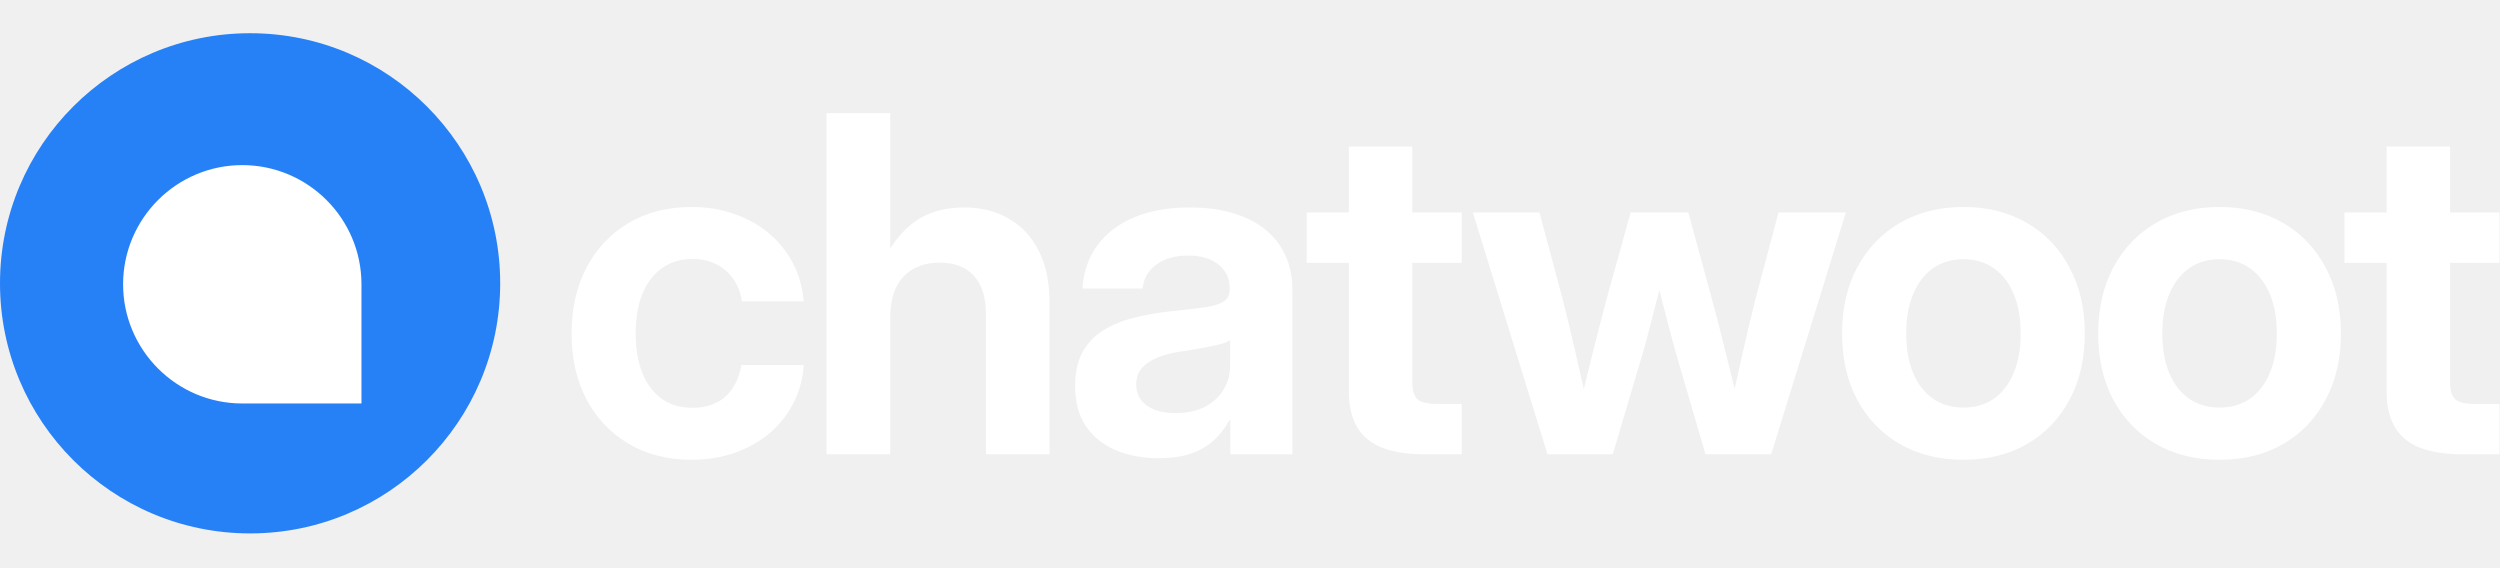
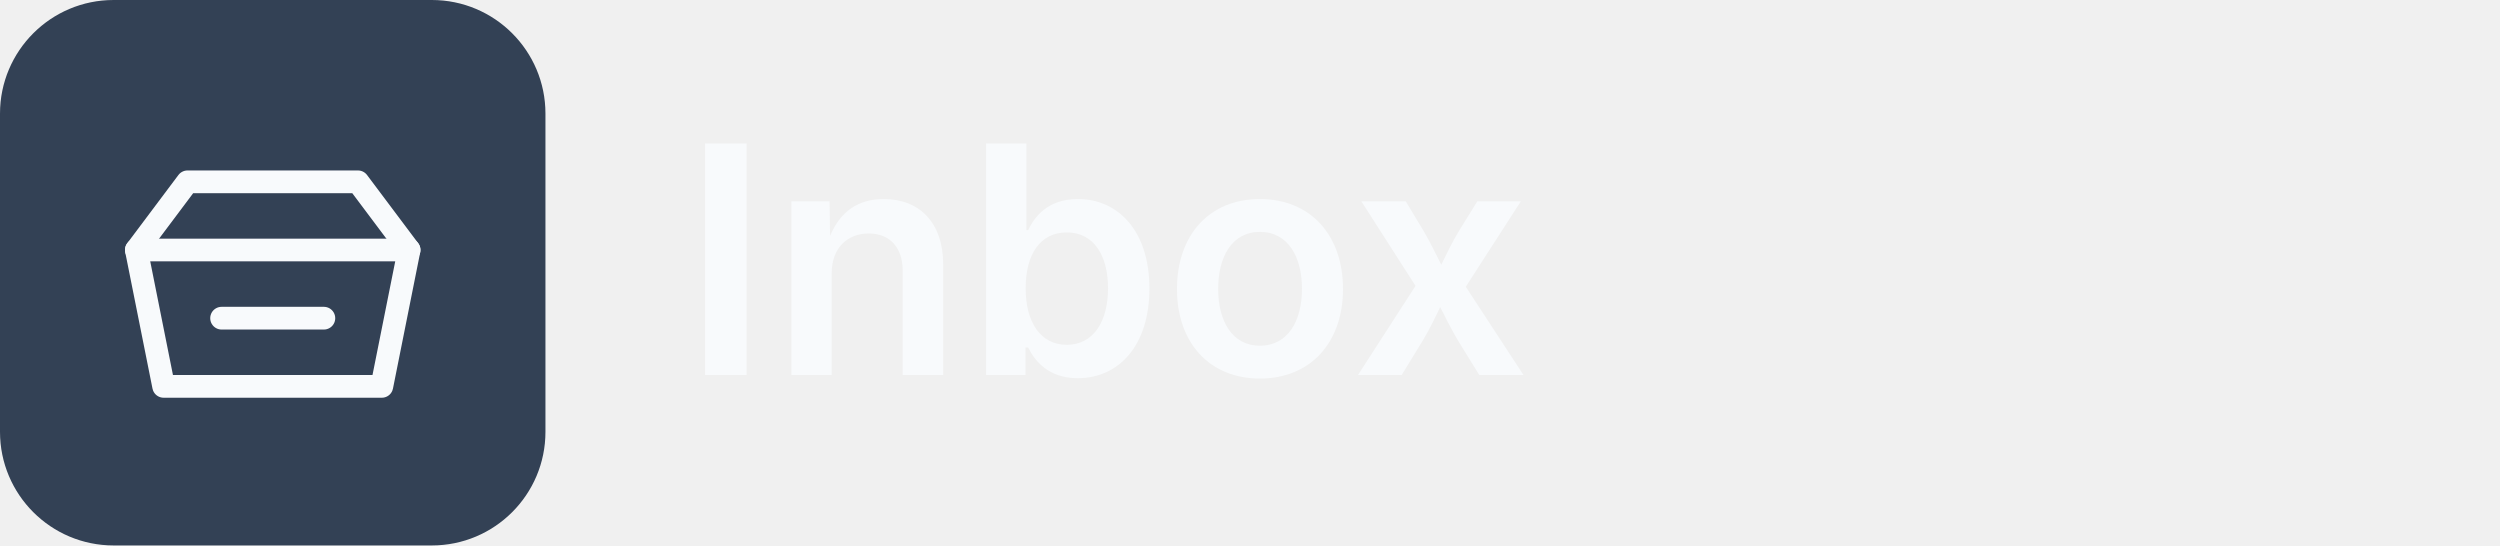
- <svg xmlns="http://www.w3.org/2000/svg" width="2559" height="581" viewBox="0 0 2559 581" fill="none">
-   <path d="M256 546C397.385 546 512 431.385 512 290C512 148.615 397.385 34 256 34C114.615 34 0 148.615 0 290C0 431.385 114.615 546 256 546Z" fill="#2781F6" />
-   <path d="M367 410H247.99C182.388 410 129 356.608 129 290.989C129 225.392 182.388 172 247.992 172C313.612 172 367 225.392 367 290.989V410Z" fill="white" stroke="white" stroke-width="6" />
-   <path d="M707.875 470.625C683.5 470.625 662.016 465.156 643.422 454.219C624.984 443.281 610.609 428.125 600.297 408.75C590.141 389.375 585.062 366.953 585.062 341.484C585.062 316.016 590.141 293.516 600.297 273.984C610.609 254.453 624.984 239.219 643.422 228.281C662.016 217.344 683.5 211.875 707.875 211.875C723.812 211.875 738.5 214.297 751.938 219.141C765.531 223.828 777.328 230.469 787.328 239.062C797.484 247.656 805.609 257.812 811.703 269.531C817.797 281.25 821.469 294.219 822.719 308.438H759.438C758.5 301.875 756.625 296.016 753.812 290.859C751.156 285.547 747.641 281.016 743.266 277.266C739.047 273.359 734.047 270.391 728.266 268.359C722.641 266.172 716.156 265.078 708.812 265.078C696.781 265.078 686.391 268.203 677.641 274.453C668.891 280.703 662.172 289.531 657.484 300.938C652.953 312.344 650.688 325.859 650.688 341.484C650.688 356.953 652.953 370.391 657.484 381.797C662.172 393.203 668.812 402.031 677.406 408.281C686.156 414.375 696.625 417.422 708.812 417.422C716.156 417.422 722.641 416.406 728.266 414.375C733.891 412.344 738.734 409.453 742.797 405.703C747.016 401.797 750.453 397.188 753.109 391.875C755.766 386.406 757.719 380.312 758.969 373.594H822.719C821.781 387.656 818.266 400.625 812.172 412.5C806.234 424.219 798.188 434.453 788.031 443.203C777.875 451.797 766 458.516 752.406 463.359C738.812 468.203 723.969 470.625 707.875 470.625ZM911.209 326.484V465H846.053V115.781H911.209V281.25H898.319C906.288 259.375 917.459 242.422 931.834 230.391C946.366 218.359 964.725 212.344 986.913 212.344C1004.41 212.344 1019.65 216.172 1032.62 223.828C1045.74 231.328 1055.98 242.344 1063.32 256.875C1070.66 271.406 1074.33 289.141 1074.33 310.078V465H1009.18V321.562C1009.18 304.219 1005.04 291.094 996.756 282.188C988.631 273.281 977.069 268.828 962.069 268.828C952.069 268.828 943.241 270.859 935.584 274.922C927.928 278.984 921.913 285.234 917.538 293.672C913.319 302.109 911.209 313.047 911.209 326.484ZM1185.79 468.984C1169.39 468.984 1154.78 466.25 1141.97 460.781C1129.15 455.312 1119 447.109 1111.5 436.172C1104.15 425.234 1100.48 411.562 1100.48 395.156C1100.48 381.094 1103.06 369.453 1108.22 360.234C1113.53 350.859 1120.64 343.438 1129.54 337.969C1138.61 332.344 1149 328.125 1160.72 325.312C1172.43 322.344 1184.62 320.156 1197.28 318.75C1212.59 317.188 1224.7 315.781 1233.61 314.531C1242.51 313.125 1248.92 311.094 1252.83 308.438C1256.73 305.781 1258.68 301.719 1258.68 296.25V294.609C1258.68 288.047 1256.97 282.344 1253.53 277.5C1250.09 272.5 1245.25 268.594 1239 265.781C1232.75 262.969 1225.17 261.562 1216.26 261.562C1207.36 261.562 1199.47 262.969 1192.59 265.781C1185.87 268.594 1180.48 272.578 1176.42 277.734C1172.51 282.734 1170.25 288.594 1169.62 295.312H1107.98C1109.08 278.438 1114.08 263.828 1122.98 251.484C1132.04 239.141 1144.54 229.531 1160.48 222.656C1176.58 215.781 1195.72 212.344 1217.9 212.344C1234.47 212.344 1249.23 214.297 1262.2 218.203C1275.33 222.109 1286.34 227.734 1295.25 235.078C1304.31 242.422 1311.18 251.328 1315.87 261.797C1320.56 272.109 1322.9 283.75 1322.9 296.719V465H1259.39V430.078H1258.45C1254.23 437.891 1248.92 444.766 1242.51 450.703C1236.26 456.484 1228.45 461.016 1219.08 464.297C1209.86 467.422 1198.76 468.984 1185.79 468.984ZM1203.14 422.812C1214.86 422.812 1224.86 420.703 1233.14 416.484C1241.58 412.109 1247.98 406.25 1252.36 398.906C1256.89 391.562 1259.15 383.281 1259.15 374.062V348.281C1257.12 349.531 1254.39 350.703 1250.95 351.797C1247.67 352.734 1243.68 353.672 1239 354.609C1234.47 355.547 1229.47 356.484 1224 357.422C1218.68 358.359 1213.14 359.219 1207.36 360C1199.23 361.25 1191.81 363.203 1185.09 365.859C1178.37 368.516 1172.98 372.109 1168.92 376.641C1165.01 381.016 1163.06 386.719 1163.06 393.75C1163.06 399.688 1164.7 404.922 1167.98 409.453C1171.42 413.828 1176.11 417.188 1182.04 419.531C1187.98 421.719 1195.01 422.812 1203.14 422.812ZM1496.24 217.5V269.062H1337.57V217.5H1496.24ZM1380.69 150H1445.61V390.703C1445.61 399.297 1447.33 405.234 1450.77 408.516C1454.21 411.797 1460.69 413.438 1470.22 413.438C1474.13 413.438 1478.66 413.438 1483.82 413.438C1489.13 413.438 1493.27 413.438 1496.24 413.438V465C1492.02 465 1486.32 465 1479.13 465C1472.1 465 1464.99 465 1457.8 465C1431.39 465 1411.94 459.766 1399.44 449.297C1386.94 438.828 1380.69 422.656 1380.69 400.781V150ZM1584.03 465L1507.62 217.5H1575.82L1599.73 307.031C1604.26 324.688 1608.63 342.891 1612.85 361.641C1617.07 380.391 1621.29 398.828 1625.51 416.953H1616.6C1621.13 398.828 1625.67 380.391 1630.2 361.641C1634.88 342.891 1639.57 324.688 1644.26 307.031L1669.1 217.5H1728.17L1752.54 307.031C1757.38 324.688 1762.07 342.891 1766.6 361.641C1771.13 380.391 1775.67 398.828 1780.2 416.953H1771.06C1775.43 398.828 1779.65 380.391 1783.71 361.641C1787.93 342.891 1792.23 324.688 1796.6 307.031L1820.51 217.5H1889.42L1813.01 465H1745.74L1716.45 364.688C1713.63 354.844 1710.9 344.844 1708.24 334.688C1705.59 324.375 1702.93 314.062 1700.28 303.75C1697.78 293.281 1695.12 282.969 1692.31 272.812H1704.96C1702.31 282.969 1699.57 293.281 1696.76 303.75C1694.1 314.062 1691.45 324.375 1688.79 334.688C1686.29 344.844 1683.56 354.844 1680.59 364.688L1650.82 465H1584.03ZM2009.78 470.625C1985.09 470.625 1963.38 465.234 1944.62 454.453C1926.03 443.672 1911.5 428.594 1901.03 409.219C1890.72 389.844 1885.56 367.266 1885.56 341.484C1885.56 315.703 1890.72 293.125 1901.03 273.75C1911.5 254.219 1926.03 239.062 1944.62 228.281C1963.38 217.344 1985.09 211.875 2009.78 211.875C2034.62 211.875 2056.34 217.344 2074.94 228.281C2093.53 239.062 2107.98 254.219 2118.3 273.75C2128.77 293.125 2134 315.703 2134 341.484C2134 367.266 2128.77 389.844 2118.3 409.219C2107.98 428.594 2093.53 443.672 2074.94 454.453C2056.34 465.234 2034.62 470.625 2009.78 470.625ZM2009.78 417.188C2021.66 417.188 2031.97 414.219 2040.72 408.281C2049.47 402.188 2056.27 393.438 2061.11 382.031C2065.95 370.625 2068.38 357.109 2068.38 341.484C2068.38 325.547 2065.95 311.953 2061.11 300.703C2056.27 289.297 2049.47 280.547 2040.72 274.453C2031.97 268.359 2021.66 265.312 2009.78 265.312C1998.06 265.312 1987.75 268.359 1978.84 274.453C1970.09 280.547 1963.3 289.297 1958.45 300.703C1953.61 311.953 1951.19 325.547 1951.19 341.484C1951.19 357.266 1953.61 370.859 1958.45 382.266C1963.3 393.516 1970.09 402.188 1978.84 408.281C1987.75 414.219 1998.06 417.188 2009.78 417.188ZM2271.94 470.625C2247.26 470.625 2225.54 465.234 2206.79 454.453C2188.19 443.672 2173.66 428.594 2163.19 409.219C2152.88 389.844 2147.72 367.266 2147.72 341.484C2147.72 315.703 2152.88 293.125 2163.19 273.75C2173.66 254.219 2188.19 239.062 2206.79 228.281C2225.54 217.344 2247.26 211.875 2271.94 211.875C2296.79 211.875 2318.51 217.344 2337.1 228.281C2355.69 239.062 2370.15 254.219 2380.46 273.75C2390.93 293.125 2396.16 315.703 2396.16 341.484C2396.16 367.266 2390.93 389.844 2380.46 409.219C2370.15 428.594 2355.69 443.672 2337.1 454.453C2318.51 465.234 2296.79 470.625 2271.94 470.625ZM2271.94 417.188C2283.82 417.188 2294.13 414.219 2302.88 408.281C2311.63 402.188 2318.43 393.438 2323.27 382.031C2328.12 370.625 2330.54 357.109 2330.54 341.484C2330.54 325.547 2328.12 311.953 2323.27 300.703C2318.43 289.297 2311.63 280.547 2302.88 274.453C2294.13 268.359 2283.82 265.312 2271.94 265.312C2260.22 265.312 2249.91 268.359 2241.01 274.453C2232.26 280.547 2225.46 289.297 2220.62 300.703C2215.77 311.953 2213.35 325.547 2213.35 341.484C2213.35 357.266 2215.77 370.859 2220.62 382.266C2225.46 393.516 2232.26 402.188 2241.01 408.281C2249.91 414.219 2260.22 417.188 2271.94 417.188ZM2558.48 217.5V269.062H2399.81V217.5H2558.48ZM2442.93 150H2507.86V390.703C2507.86 399.297 2509.57 405.234 2513.01 408.516C2516.45 411.797 2522.93 413.438 2532.47 413.438C2536.37 413.438 2540.9 413.438 2546.06 413.438C2551.37 413.438 2555.51 413.438 2558.48 413.438V465C2554.26 465 2548.56 465 2541.37 465C2534.34 465 2527.23 465 2520.04 465C2493.64 465 2474.18 459.766 2461.68 449.297C2449.18 438.828 2442.93 422.656 2442.93 400.781V150Z" fill="white" />
+ <svg xmlns="http://www.w3.org/2000/svg" width="220" height="48" viewBox="0 0 220 48" fill="none">
+   <rect width="48" height="48" rx="10" fill="#334155" />
+   <path d="M12 22h24l-2.4 12H14.4L12 22Z" stroke="#F8FAFC" stroke-width="2" stroke-linejoin="round" />
+   <path d="M12 22l4.5-6h15l4.5 6" stroke="#F8FAFC" stroke-width="2" stroke-linecap="round" stroke-linejoin="round" />
+   <path d="M19.5 28h9" stroke="#F8FAFC" stroke-width="2" stroke-linecap="round" />
+   <text x="60" y="33" fill="#F8FAFC" font-family="ui-sans-serif, system-ui, -apple-system, Segoe UI, sans-serif" font-size="28" font-weight="600">Inbox</text>
</svg>
